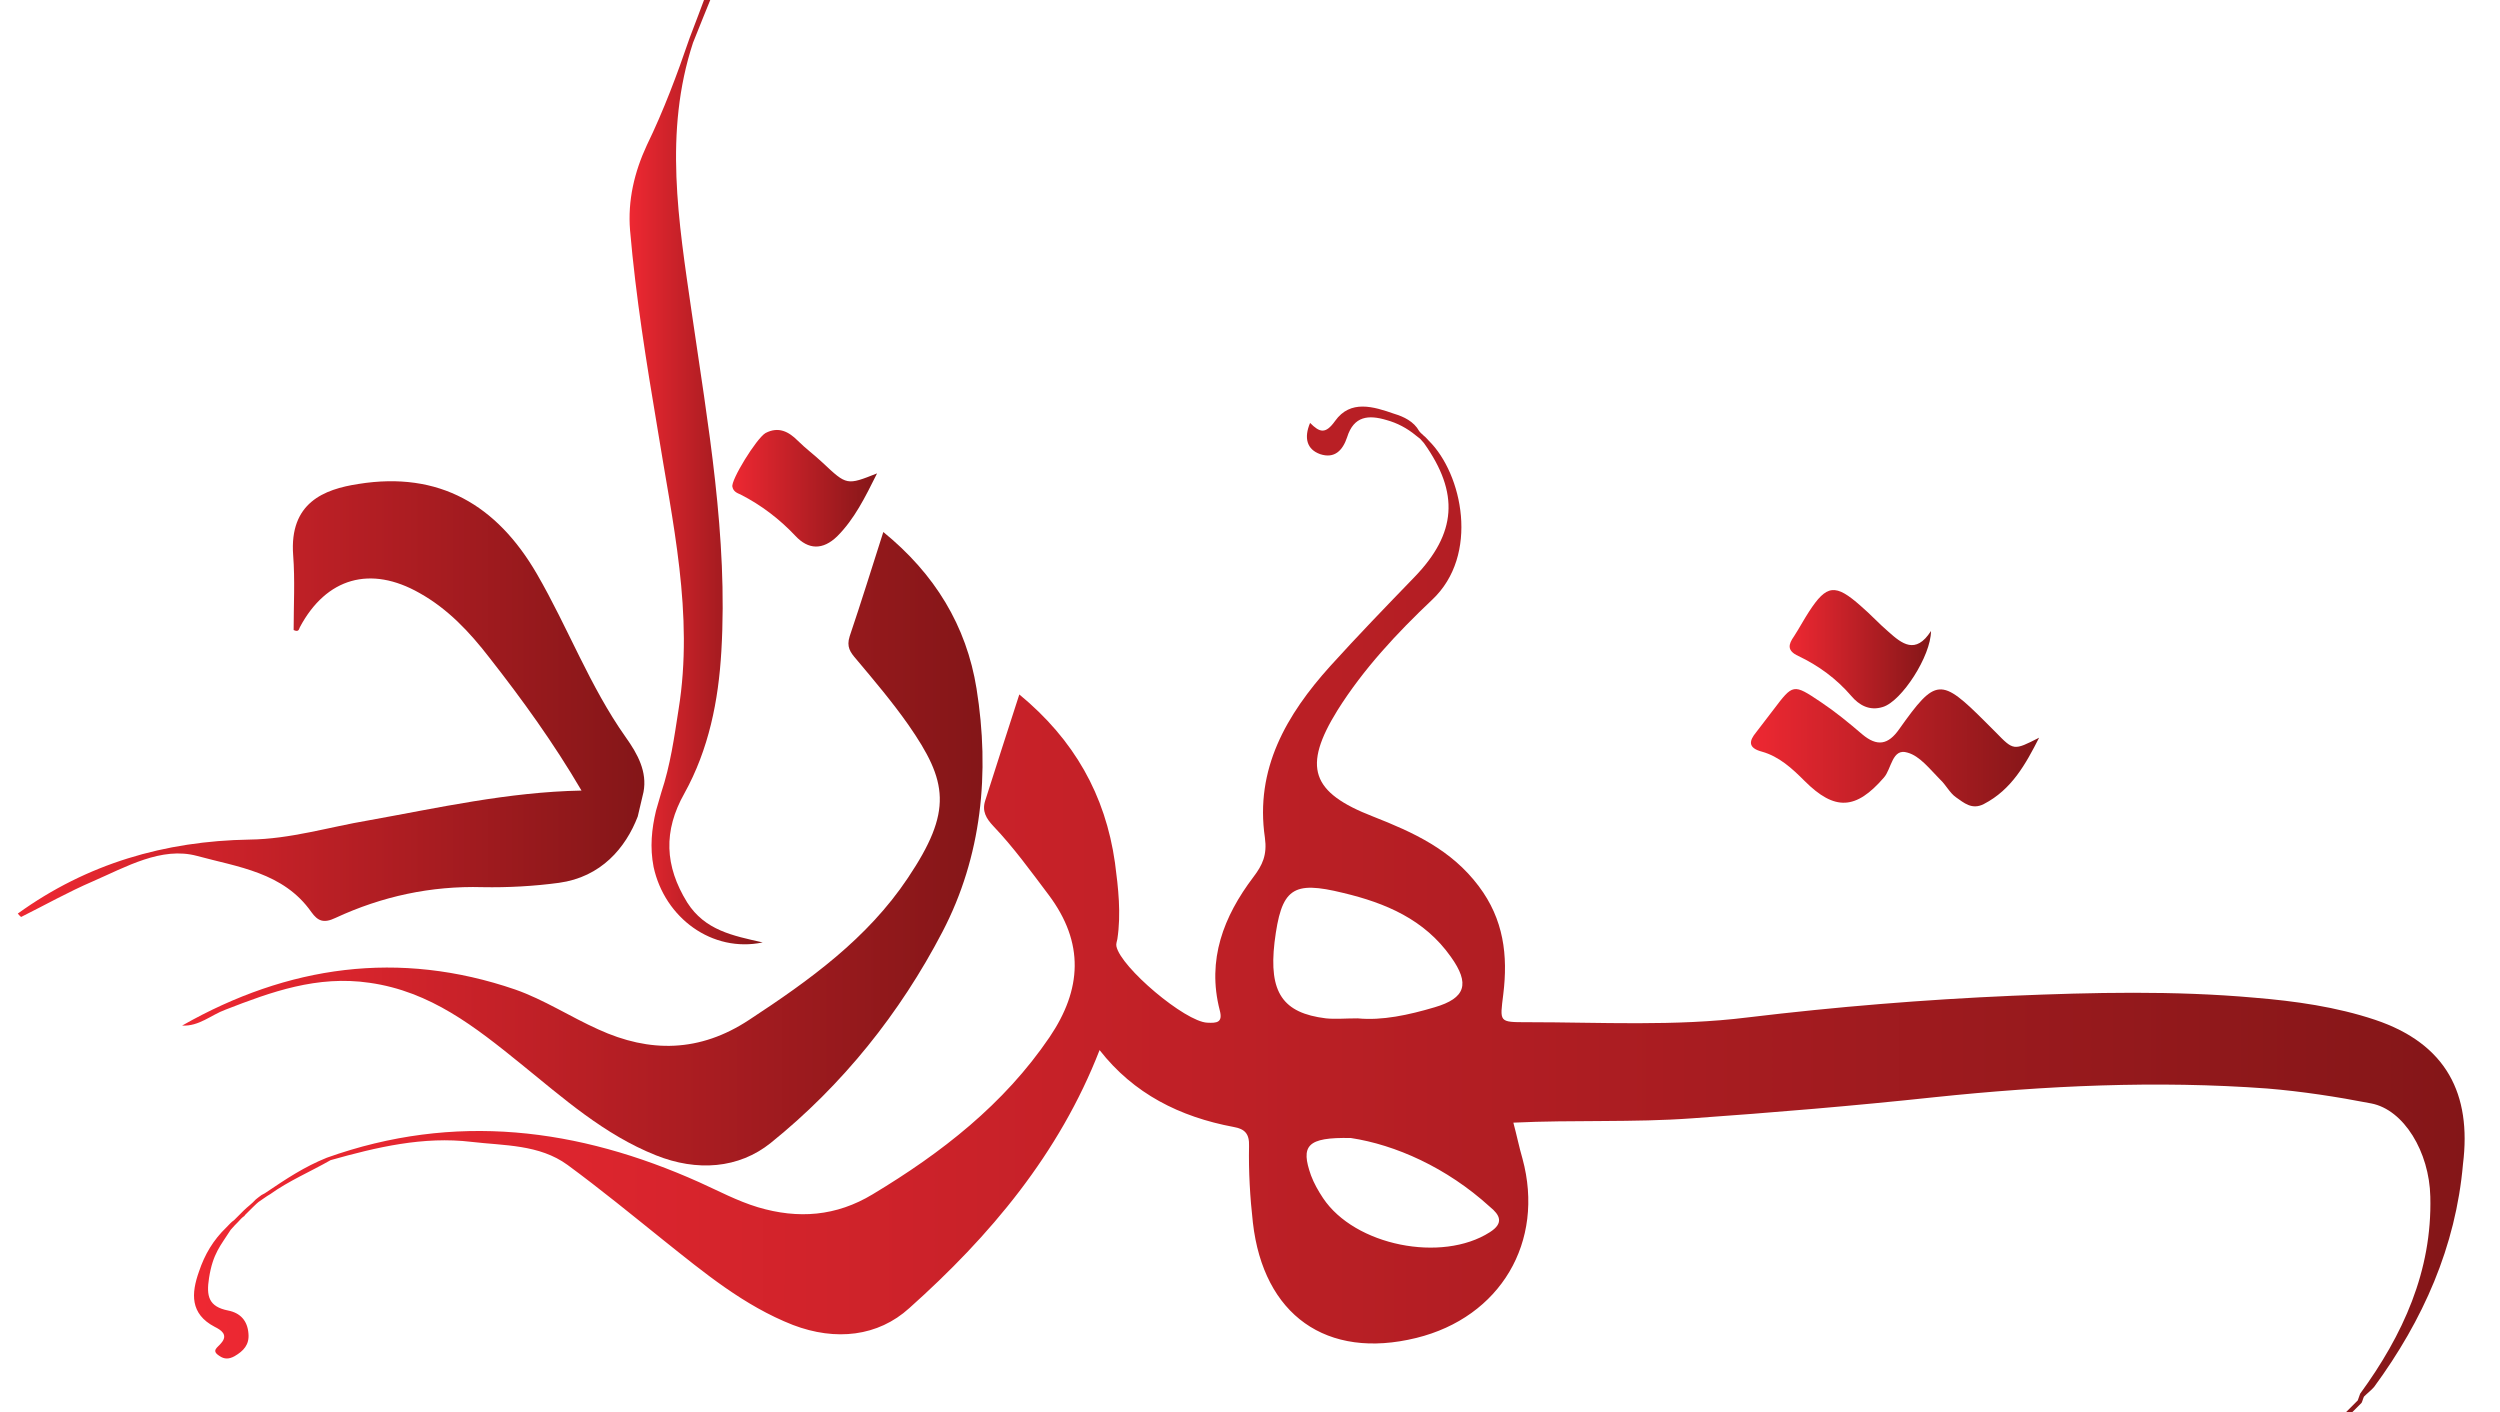
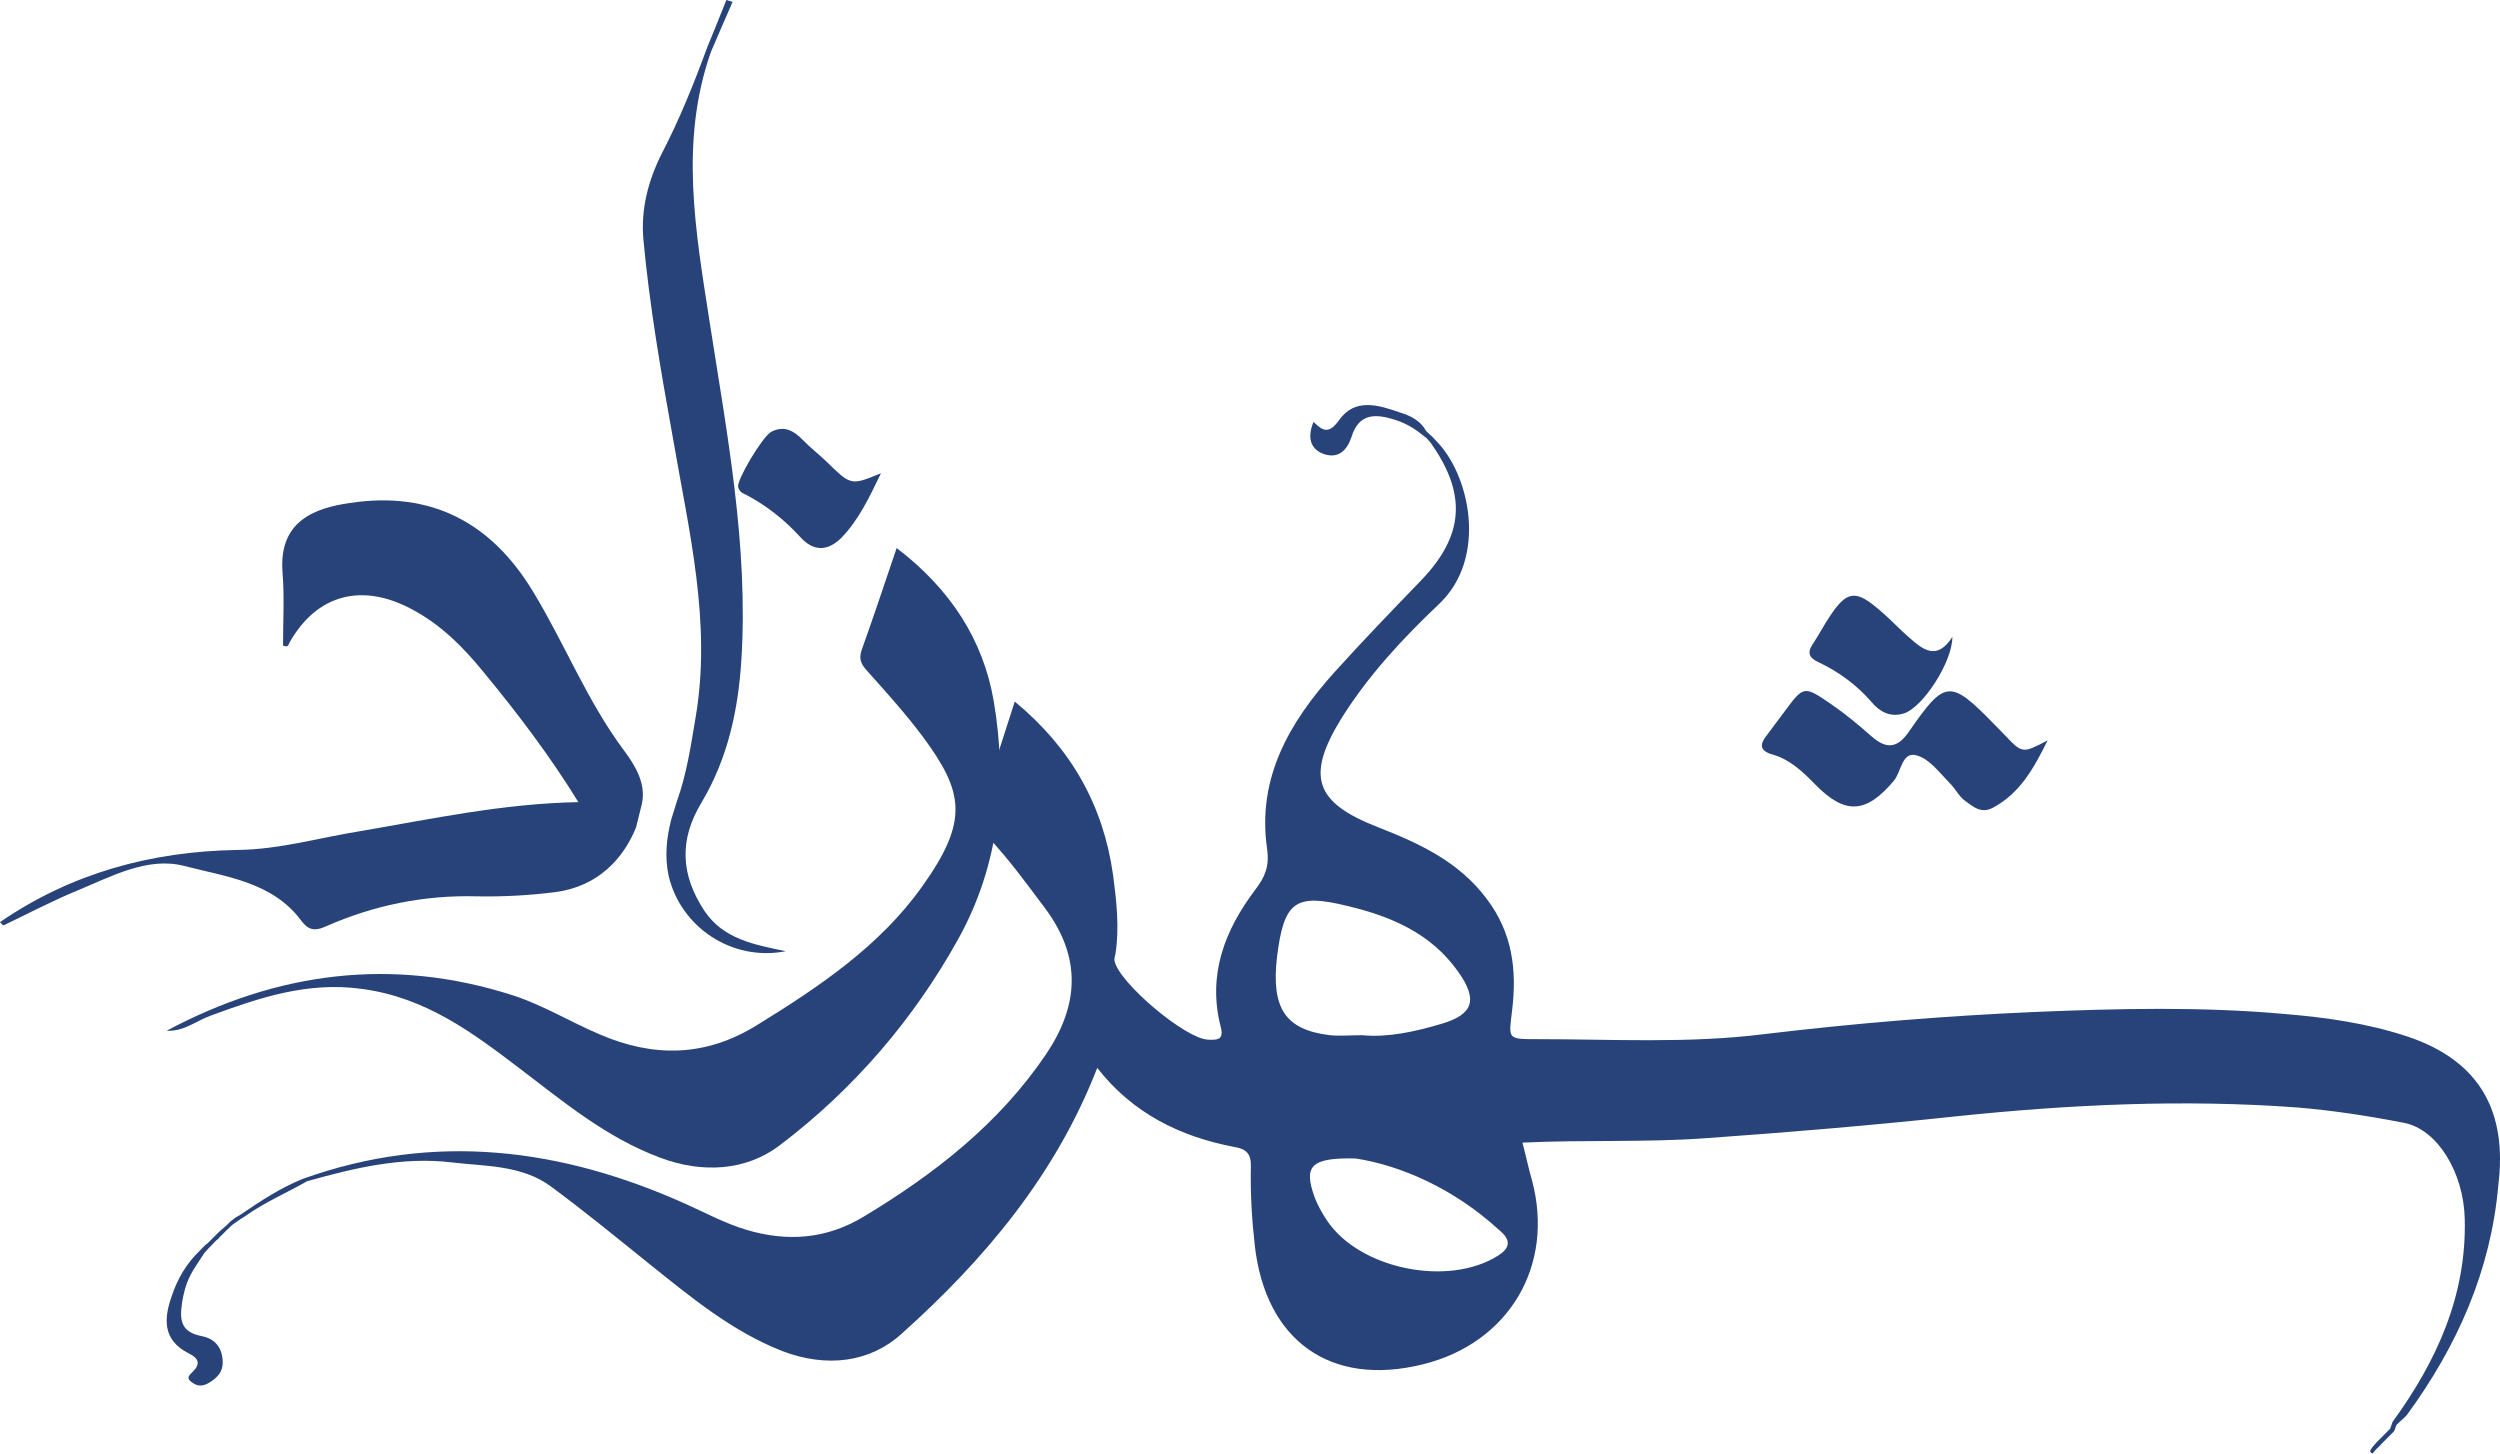
- <svg xmlns="http://www.w3.org/2000/svg" version="1.1" id="Layer_1" x="0px" y="0px" viewBox="0 0 520.2 293.8" style="enable-background:new 0 0 520.2 293.8;" xml:space="preserve">
-   <style type="text/css">
- 	.st0{fill:url(#SVGID_1_);}
- 	.st1{fill:url(#SVGID_2_);}
- 	.st2{fill:url(#SVGID_3_);}
- 	.st3{fill:url(#SVGID_4_);}
- 	.st4{fill:url(#SVGID_5_);}
- 	.st5{fill:url(#SVGID_6_);}
- 	.st6{fill:url(#SVGID_7_);}
- </style>
-   <g>
-     <g>
-       <linearGradient id="SVGID_1_" gradientUnits="userSpaceOnUse" x1="40.626" y1="190.621" x2="513.215" y2="190.621">
-         <stop offset="0" style="stop-color:#EE2832" />
-         <stop offset="1" style="stop-color:#841618" />
-       </linearGradient>
-       <path class="st0" d="M494.2,212.2c-8.1-2.7-16.6-3.9-25.1-4.6c-16.8-1.5-33.6-1.1-50.4-0.4c-18.4,0.8-36.7,2.3-55,4.5    c-15.2,1.9-30.6,1-45.9,1c-6,0-5.7,0-5-5.8c1-8.1,0.1-15.6-5.1-22.5c-5.7-7.6-13.6-11.2-22-14.5c-12.9-5-14.7-10.3-7.4-22.1    c5.4-8.6,12.4-16.1,19.7-23c9.9-9.3,6.3-26.2-0.7-33.1c-0.3-0.3-0.6-0.7-1-1c-0.3-0.3-0.7-0.6-1-1c-1.1-2-3.2-3-5.2-3.6    c-4.3-1.5-9.1-3-12.3,1.5c-2,2.8-3.2,2.4-5.2,0.4c-1.3,3.1-0.7,5.5,2.1,6.5c3,1,4.7-0.8,5.6-3.5c1.4-4.5,4.5-4.7,8.2-3.6    c2.2,0.6,4.3,1.7,6.1,3.2v0c0.3,0.2,0.6,0.5,0.9,0.7c0.3,0.3,0.5,0.6,0.8,0.9c7.4,10.4,6.8,18.8-2,27.9    c-5.9,6.1-11.8,12.2-17.5,18.5c-9.1,10.1-15.7,21.4-13.6,35.7c0.5,3.6-0.5,5.7-2.4,8.2c-6.2,8.2-9.7,17.2-7,27.7    c0.7,2.6-0.6,2.7-2.6,2.6c-4.6-0.2-18-11.5-18.9-15.9c-0.1-0.5,0.1-1,0.2-1.5c0.8-5.3,0.2-10.6-0.5-15.9c-2-14.1-8.5-25.6-19.9-35    c-2.5,7.7-4.8,14.9-7.1,22.1c-0.7,2.2,0.2,3.7,1.7,5.3c4.2,4.4,7.8,9.4,11.5,14.3c7.5,10,6.9,19.7,0.2,29.6    c-9.5,14-22.5,24.1-36.8,32.7c-7.6,4.6-15.5,5.2-23.9,2.7c-4.3-1.3-8.2-3.4-12.2-5.2c-25.2-11.3-50.9-14.6-77.5-5.1    c-4.7,1.9-8.3,4.3-12.9,7.4c-0.6,0.3-0.8,0.4-1.4,0.9l-0.5,0.4c-0.8,0.9-1.7,1.5-2.5,2.3c-0.3,0.3-0.7,0.7-1,1    c-0.3,0.3-0.7,0.7-1,1c-0.6,0.4-0.9,0.8-1.6,1.5c-2.7,2.6-4.5,5.6-5.7,9.2c-1.6,4.5-1.9,8.8,3.3,11.5c1.2,0.6,2.9,1.6,1.3,3.4    c-0.7,0.9-2.1,1.5-0.4,2.6c1.1,0.8,2.1,0.7,3.2,0.1c1.9-1.1,3.1-2.4,2.9-4.7c-0.2-2.7-1.7-4.3-4.2-4.8c-4.1-0.8-4.6-3-4-6.8    c0.8-5.1,2.4-6.7,4.5-10c0.8-0.9,0.9-1,1.5-1.6c0.4-0.4,0.7-0.8,1.1-1.1h0c0.2-0.1,0.3-0.2,0.4-0.4c0.9-0.9,2.5-2.5,2.8-2.7    l1.6-1.1c0.1-0.1,0.2-0.1,0.3-0.2c0.2-0.1,0.3-0.2,0.5-0.3c3.9-2.8,8.4-4.7,12.6-7.1c9.6-2.7,19.3-5,29.3-3.8    c6.8,0.8,14.1,0.5,20,4.8c6.8,5,13.4,10.4,20,15.7c8.4,6.7,16.7,13.6,26.9,17.6c8.9,3.4,17.7,2.4,24.2-3.5    c16.8-15,31.2-32.1,39.6-53.7c7.1,9.1,16.7,13.9,27.9,16c2.3,0.4,3.3,1.4,3.2,4c-0.1,5.3,0.2,10.6,0.8,15.9    c2.2,19.2,15.3,28.6,34,24c17.5-4.3,26.8-20,22.1-37.3c-0.7-2.4-1.2-4.9-1.9-7.5c12.6-0.6,24.9,0,37.2-0.9    c16.9-1.2,33.7-2.6,50.5-4.4c23-2.4,46.1-3.5,69.2-1.8c7.2,0.6,14.4,1.7,21.6,3.1c6.8,1.3,12.1,10.1,12.3,19.4    c0.4,15.5-5.7,28.8-14.6,41c0,0,0,0,0,0c-0.2,0.5-0.3,0.9-0.5,1.4c-0.9,0.9-1.8,1.8-2.7,2.7c-0.3,0.3-0.5,0.6-0.8,0.9    c-0.3,0.5-1,1-0.1,1.4c0.1,0,0.5-0.6,0.8-0.9h0c0.3-0.3,0.7-0.6,1-1c0.9-0.9,1.7-1.7,2.6-2.6c0,0,0,0,0,0c0.2-0.4,0.3-0.9,0.5-1.3    c0.7-0.7,1.5-1.3,2.1-2c10.2-13.9,17-29.2,18.5-46.4C514.3,227.7,509.1,217.2,494.2,212.2z M265.2,196.1    c1.4-11.3,3.7-12.9,14.3-10.3c8.8,2.1,16.9,5.5,22.4,13.3c4,5.6,3.1,8.6-3.4,10.5c-5.4,1.6-10.9,2.8-16,2.3c-2.6,0-4.6,0.2-6.6,0    C266.9,210.8,264,206.5,265.2,196.1z M310,256.4c-10,6.4-28.1,2.8-34.7-7.1c-1-1.5-1.9-3.1-2.5-4.7c-2.2-6.2-0.9-8,8.3-7.8    c9.2,1.4,19.9,6.1,28.9,14.3C312.1,252.8,313,254.5,310,256.4z" />
-       <linearGradient id="SVGID_2_" gradientUnits="userSpaceOnUse" x1="37.748" y1="176.623" x2="204.34" y2="176.623">
-         <stop offset="0" style="stop-color:#EE2832" />
-         <stop offset="1" style="stop-color:#841618" />
-       </linearGradient>
-       <path class="st1" d="M76.9,204.5c12.7,1.8,22,9.2,31.4,16.8c8.9,7.2,17.4,14.8,28.2,19.1c8.5,3.4,17.2,2.8,23.9-2.6    c14.9-12,26.9-27,35.7-43.9c8.2-15.7,9.9-33.1,7.1-50.6c-2.1-13.1-8.7-23.9-19.4-32.6c-2.4,7.5-4.6,14.6-7,21.7    c-0.7,2.2,0.1,3.3,1.4,4.8c3.7,4.4,7.5,8.9,10.8,13.6c8.2,11.8,9.3,17.9-0.1,31.9c-8.4,12.6-20.5,21.3-33,29.5    c-10.3,6.8-20.7,6.9-31.4,2c-5.8-2.6-11.3-6.2-17.3-8.3c-24.2-8.3-47.3-5-69.3,7.5c3.5,0.2,6-2.2,9-3.3    C56.4,206.4,66,202.9,76.9,204.5z" />
-       <linearGradient id="SVGID_3_" gradientUnits="userSpaceOnUse" x1="3.737" y1="145.959" x2="134.169" y2="145.959">
-         <stop offset="0" style="stop-color:#EE2832" />
-         <stop offset="1" style="stop-color:#841618" />
-       </linearGradient>
-       <path class="st2" d="M64.8,189.8c1.3,1.8,2.5,2.4,5,1.2c9.7-4.5,19.9-6.7,30.6-6.4c5.3,0.1,10.7-0.2,15.9-0.9    c8.8-1.2,13.9-7.3,16.4-13.8l1.2-5.1c0.8-4.2-1.2-7.9-3.7-11.4c-7.5-10.6-12-22.8-18.5-34c-8.3-14.3-20.3-21.4-37.1-18.7    c-7.2,1.1-14.4,3.9-13.6,14.8c0.4,5.2,0.1,10.5,0.1,15.6c1.1,0.5,1.1-0.2,1.3-0.6c5.5-10.3,14.7-12.9,24.9-7.1    c5.9,3.3,10.4,8.1,14.5,13.4c6.9,8.8,13.4,17.8,19.2,27.7c-15.3,0.3-29.8,3.6-44.3,6.2c-8.3,1.4-16.3,3.9-24.8,4    c-17.6,0.3-33.8,5-48.2,15.4c0.2,0.2,0.4,0.5,0.7,0.7c5-2.5,9.8-5.2,14.9-7.4c6.9-3,14.3-7.3,21.7-5.3    C49.4,180.4,59,181.5,64.8,189.8z" />
-       <linearGradient id="SVGID_4_" gradientUnits="userSpaceOnUse" x1="131.141" y1="97.243" x2="158.775" y2="97.243">
-         <stop offset="0" style="stop-color:#EE2832" />
-         <stop offset="1" style="stop-color:#841618" />
-       </linearGradient>
-       <path class="st3" d="M136.8,89.1c3.1,19.4,7.6,38.7,4.4,58.5c-0.9,5.8-1.7,11.6-3.6,17.3l-1.1,3.8c-0.9,3.8-1.3,7.6-0.5,11.7    c2.3,10.6,12.2,17.9,22.7,15.7c-6.2-1.4-12-2.5-15.7-8.3c-4.7-7.6-5-14.9-0.6-22.7c5.1-9.2,7.1-19.3,7.7-29.6    c1.4-23.8-2.8-47.2-6.2-70.7c-2.7-18.7-5.8-37.3,0.3-55.9c1.4-3.5,2.8-7,4.2-10.4c-0.4-0.1-0.8-0.3-1.2-0.4    c-1.2,3.3-2.5,6.6-3.7,9.8c-2.6,7.6-5.4,15.1-8.9,22.3c-2.6,5.6-4,11.5-3.5,17.7C132.3,61.8,134.5,75.4,136.8,89.1z" />
-       <linearGradient id="SVGID_5_" gradientUnits="userSpaceOnUse" x1="364.317" y1="155.438" x2="424.31" y2="155.438">
-         <stop offset="0" style="stop-color:#EE2832" />
-         <stop offset="1" style="stop-color:#841618" />
-       </linearGradient>
-       <path class="st4" d="M366.6,156.4c3.6,1,6.3,3.5,8.9,6.1c6.3,6.3,10.7,6,16.5-0.7c1.6-1.8,1.7-6.2,4.9-5.2    c2.6,0.7,4.7,3.5,6.8,5.6c1.2,1.1,2,2.8,3.3,3.7c1.6,1.1,3.3,2.7,5.8,1.4c5.8-3,8.7-8.3,11.5-13.8c-5.3,2.7-5.3,2.7-9-1.1    c-0.7-0.7-1.4-1.4-2.1-2.1c-9.4-9.4-10.4-9.3-18,1.4c-2.3,3.3-4.6,3.7-7.7,1.1c-2.8-2.4-5.6-4.7-8.6-6.7c-5.8-3.9-5.8-3.8-9.9,1.6    c-1.2,1.6-2.4,3.1-3.6,4.7C364,154.1,363.6,155.6,366.6,156.4z" />
-       <linearGradient id="SVGID_6_" gradientUnits="userSpaceOnUse" x1="372.388" y1="135.071" x2="401.762" y2="135.071">
-         <stop offset="0" style="stop-color:#EE2832" />
-         <stop offset="1" style="stop-color:#841618" />
-       </linearGradient>
-       <path class="st5" d="M374.2,136.5c4.2,2,7.9,4.7,11,8.3c1.6,1.9,3.8,3.2,6.6,2.3c3.9-1.2,10-10.6,10-15.8c-3.2,5-6.1,2.6-8.8,0.2    c-2-1.7-3.8-3.7-5.8-5.4c-5.3-4.7-7.1-4.5-10.8,1.2c-1.1,1.7-2,3.4-3.1,5.1C372.1,134.1,371.8,135.4,374.2,136.5z" />
-       <linearGradient id="SVGID_7_" gradientUnits="userSpaceOnUse" x1="152.288" y1="101.705" x2="182.445" y2="101.705">
-         <stop offset="0" style="stop-color:#EE2832" />
-         <stop offset="1" style="stop-color:#841618" />
-       </linearGradient>
-       <path class="st6" d="M154.1,102.9c4.3,2.2,8.1,5.1,11.4,8.6c2.7,2.9,5.7,3,8.7,0.1c3.6-3.6,5.8-8.1,8.3-13.1    c-6.3,2.5-6.3,2.5-11.3-2.2c-1.7-1.6-3.6-3-5.2-4.6c-1.9-1.9-4-3-6.7-1.6c-1.9,1.1-7.3,9.9-6.9,11.2    C152.6,102.3,153.4,102.6,154.1,102.9z" />
-     </g>
+ <svg xmlns="http://www.w3.org/2000/svg" width="86" height="50" viewBox="0 0 86 50">
+   <g fill="#284379">
+     <path d="M82.833,35.662 C81.457,35.203 80.013,34.998 78.569,34.879 C75.715,34.624 72.861,34.692 70.007,34.811 C66.881,34.947 63.772,35.203 60.663,35.577 C58.081,35.901 55.464,35.747 52.865,35.747 C51.846,35.747 51.897,35.747 52.016,34.76 C52.185,33.381 52.033,32.103 51.149,30.928 C50.181,29.634 48.839,29.021 47.412,28.459 C45.22,27.608 44.914,26.706 46.155,24.696 C47.072,23.232 48.261,21.955 49.501,20.78 C51.183,19.196 50.572,16.318 49.382,15.143 C49.331,15.092 49.28,15.024 49.212,14.973 C49.162,14.922 49.094,14.871 49.043,14.803 C48.856,14.462 48.499,14.292 48.159,14.19 C47.429,13.934 46.613,13.679 46.07,14.445 C45.73,14.922 45.526,14.854 45.186,14.513 C44.965,15.041 45.067,15.45 45.543,15.62 C46.053,15.79 46.341,15.484 46.494,15.024 C46.732,14.258 47.259,14.224 47.887,14.411 C48.261,14.513 48.618,14.701 48.924,14.956 C48.975,14.99 49.026,15.041 49.077,15.075 C49.128,15.126 49.162,15.177 49.212,15.229 C50.47,16.999 50.368,18.43 48.873,19.979 C47.87,21.018 46.868,22.057 45.9,23.13 C44.354,24.849 43.232,26.774 43.589,29.209 C43.674,29.822 43.504,30.179 43.182,30.605 C42.128,32.001 41.534,33.534 41.992,35.322 C42.111,35.764 41.89,35.782 41.551,35.764 C40.769,35.73 38.493,33.806 38.34,33.057 C38.323,32.972 38.357,32.887 38.374,32.802 C38.51,31.899 38.408,30.997 38.289,30.094 C37.949,27.693 36.845,25.735 34.908,24.134 C34.483,25.445 34.093,26.671 33.702,27.897 C33.583,28.272 33.736,28.528 33.991,28.8 C34.704,29.549 35.316,30.401 35.944,31.235 C37.218,32.938 37.117,34.59 35.978,36.275 C34.364,38.659 32.156,40.379 29.726,41.844 C28.435,42.627 27.093,42.729 25.666,42.303 C24.936,42.082 24.273,41.724 23.594,41.418 C19.312,39.494 14.946,38.932 10.427,40.549 C9.629,40.873 9.017,41.282 8.236,41.809 C8.134,41.861 8.1,41.878 7.998,41.963 L7.913,42.031 C7.777,42.184 7.624,42.286 7.488,42.422 C7.437,42.474 7.369,42.542 7.318,42.593 C7.267,42.644 7.2,42.712 7.149,42.763 C7.047,42.831 6.996,42.899 6.877,43.018 C6.418,43.461 6.112,43.972 5.908,44.585 C5.637,45.351 5.586,46.084 6.469,46.543 C6.673,46.645 6.962,46.816 6.69,47.122 C6.571,47.275 6.333,47.378 6.622,47.565 C6.809,47.701 6.979,47.684 7.166,47.582 C7.488,47.395 7.692,47.173 7.658,46.782 C7.624,46.322 7.369,46.049 6.945,45.964 C6.248,45.828 6.163,45.453 6.265,44.806 C6.401,43.938 6.673,43.666 7.03,43.104 C7.166,42.95 7.183,42.933 7.284,42.831 C7.352,42.763 7.403,42.695 7.471,42.644 C7.505,42.627 7.522,42.61 7.539,42.576 C7.692,42.422 7.964,42.15 8.015,42.116 L8.287,41.929 C8.304,41.912 8.321,41.912 8.338,41.895 C8.372,41.878 8.389,41.861 8.423,41.844 C9.085,41.367 9.85,41.043 10.563,40.635 C12.194,40.175 13.842,39.783 15.541,39.987 C16.696,40.124 17.936,40.073 18.939,40.805 C20.094,41.656 21.215,42.576 22.336,43.478 C23.763,44.619 25.174,45.794 26.906,46.475 C28.418,47.054 29.913,46.884 31.018,45.879 C33.872,43.325 36.318,40.413 37.745,36.735 C38.951,38.285 40.582,39.102 42.485,39.46 C42.876,39.528 43.046,39.698 43.029,40.141 C43.012,41.043 43.063,41.946 43.165,42.848 C43.538,46.118 45.764,47.718 48.941,46.935 C51.914,46.203 53.494,43.529 52.695,40.583 C52.576,40.175 52.491,39.749 52.372,39.306 C54.513,39.204 56.603,39.306 58.692,39.153 C61.563,38.949 64.417,38.71 67.271,38.404 C71.179,37.995 75.103,37.808 79.028,38.097 C80.251,38.2 81.474,38.387 82.697,38.625 C83.852,38.847 84.753,40.345 84.787,41.929 C84.855,44.568 83.818,46.833 82.306,48.91 C82.306,48.91 82.306,48.91 82.306,48.91 C82.272,48.995 82.255,49.063 82.221,49.149 C82.069,49.302 81.916,49.455 81.763,49.608 C81.712,49.659 81.678,49.711 81.627,49.762 C81.576,49.847 81.457,49.932 81.61,50 C81.627,50 81.695,49.898 81.746,49.847 C81.797,49.796 81.865,49.745 81.916,49.676 C82.069,49.523 82.204,49.387 82.357,49.234 C82.357,49.234 82.357,49.234 82.357,49.234 C82.391,49.166 82.408,49.08 82.442,49.012 C82.561,48.893 82.697,48.791 82.799,48.672 C84.532,46.305 85.687,43.7 85.942,40.771 C86.248,38.302 85.364,36.514 82.833,35.662 Z M43.929,32.921 C44.167,30.997 44.558,30.724 46.358,31.167 C47.853,31.524 49.229,32.103 50.164,33.432 C50.843,34.385 50.69,34.896 49.586,35.22 C48.669,35.492 47.734,35.696 46.868,35.611 C46.426,35.611 46.087,35.645 45.747,35.611 C44.218,35.424 43.725,34.692 43.929,32.921 Z M51.54,43.189 C49.841,44.279 46.766,43.666 45.645,41.98 C45.475,41.724 45.322,41.452 45.22,41.179 C44.846,40.124 45.067,39.817 46.63,39.851 C48.193,40.09 50.011,40.89 51.54,42.286 C51.897,42.576 52.05,42.865 51.54,43.189 Z" />
+     <path d="M12.446,34.018 C14.632,34.309 16.233,35.506 17.85,36.735 C19.382,37.899 20.845,39.128 22.704,39.823 C24.167,40.373 25.665,40.276 26.818,39.402 C29.382,37.462 31.448,35.037 32.962,32.305 C34.374,29.766 34.666,26.953 34.185,24.123 C33.823,22.005 32.687,20.259 30.845,18.852 C30.432,20.065 30.054,21.213 29.641,22.361 C29.52,22.717 29.658,22.895 29.882,23.137 C30.518,23.848 31.172,24.576 31.74,25.336 C33.152,27.244 33.341,28.23 31.723,30.494 C30.277,32.531 28.195,33.938 26.043,35.263 C24.27,36.363 22.48,36.379 20.639,35.587 C19.641,35.166 18.694,34.584 17.661,34.245 C13.496,32.903 9.52,33.436 5.733,35.457 C6.336,35.49 6.766,35.102 7.282,34.924 C8.918,34.326 10.57,33.76 12.446,34.018 Z" />
+     <path d="M10.364 31.673C10.584 31.963 10.788 32.06 11.212 31.867 12.857 31.141 14.587 30.786 16.402 30.834 17.301 30.851 18.217 30.802 19.099 30.689 20.591 30.496 21.456 29.512 21.88 28.464L22.084 27.641C22.22 26.964 21.88 26.367 21.456 25.803 20.184 24.094 19.421 22.126 18.318 20.32 16.911 18.014 14.875 16.869 12.026 17.304 10.805 17.482 9.583 17.933 9.719 19.691 9.787 20.53 9.736 21.384 9.736 22.207 9.923 22.287 9.923 22.174 9.956 22.11 10.889 20.449 12.45 20.03 14.18 20.965 15.181 21.497 15.944 22.271 16.639 23.126 17.81 24.545 18.912 25.996 19.896 27.593 17.301 27.641 14.841 28.174 12.382 28.593 10.974 28.819 9.617 29.222 8.175 29.238 5.19 29.286 2.442 30.044 0 31.721.034 31.754.068 31.802.119 31.834.967 31.431 1.781 30.996 2.646 30.641 3.816 30.157 5.072 29.464 6.327 29.786 7.751 30.157 9.38 30.335 10.364 31.673zM23.143 15.039C23.693 18.245 24.492 21.435 23.924 24.707 23.764 25.665 23.622 26.624 23.285 27.566L23.09 28.194C22.93 28.822 22.859 29.45 23.001 30.127 23.409 31.879 25.166 33.086 27.029 32.722 25.929 32.491 24.9 32.309 24.243 31.35 23.409 30.094 23.356 28.888 24.137 27.599 25.042 26.078 25.396 24.409 25.503 22.707 25.751 18.774 25.006 14.907 24.403 11.023 23.924 7.933 23.374 4.859 24.456 1.785 24.705 1.206 24.953.628 25.201.066 25.13.05 25.059.017 24.988 0 24.775.545 24.545 1.091 24.332 1.62 23.871 2.876 23.374 4.115 22.753 5.305 22.292 6.23 22.043 7.205 22.132 8.23 22.345 10.527 22.735 12.775 23.143 15.039zM60.981 25.957C61.571 26.125 62.013 26.544 62.439 26.981 63.472 28.039 64.193 27.989 65.144 26.864 65.406 26.561 65.423 25.822 65.947 25.99 66.373 26.108 66.717 26.578 67.062 26.931 67.258 27.115 67.389 27.401 67.602 27.552 67.865 27.737 68.143 28.006 68.553 27.787 69.504 27.283 69.979 26.393 70.438 25.47 69.569 25.923 69.569 25.923 68.963 25.285 68.848 25.167 68.733 25.05 68.619 24.932 67.078 23.353 66.914 23.37 65.668 25.167 65.291 25.722 64.914 25.789 64.406 25.352 63.947 24.949 63.488 24.563 62.997 24.227 62.046 23.572 62.046 23.589 61.374 24.495 61.177 24.764 60.981 25.016 60.784 25.285 60.554 25.57 60.489 25.822 60.981 25.957z" />
+     <path d="M62.55 22.776C63.252 23.109 63.87 23.559 64.388 24.159 64.655 24.475 65.023 24.691 65.491 24.542 66.143 24.342 67.162 22.776 67.162 21.91 66.627 22.743 66.143 22.343 65.691 21.944 65.357 21.661 65.056 21.327 64.722 21.044 63.837 20.262 63.536 20.295 62.918 21.244 62.734 21.527 62.583 21.81 62.4 22.094 62.199 22.377 62.149 22.593 62.55 22.776zM25.671 17.023C26.373 17.395 26.993 17.885 27.531 18.476 27.972 18.966 28.461 18.983 28.951 18.493 29.538 17.885 29.897 17.125 30.305 16.28 29.277 16.702 29.277 16.702 28.461 15.908 28.184 15.638 27.874 15.402 27.613 15.131 27.303 14.81 26.96 14.624 26.52 14.861 26.21 15.047 25.329 16.533 25.394 16.753 25.427 16.922 25.557 16.973 25.671 17.023z" />
  </g>
</svg>
